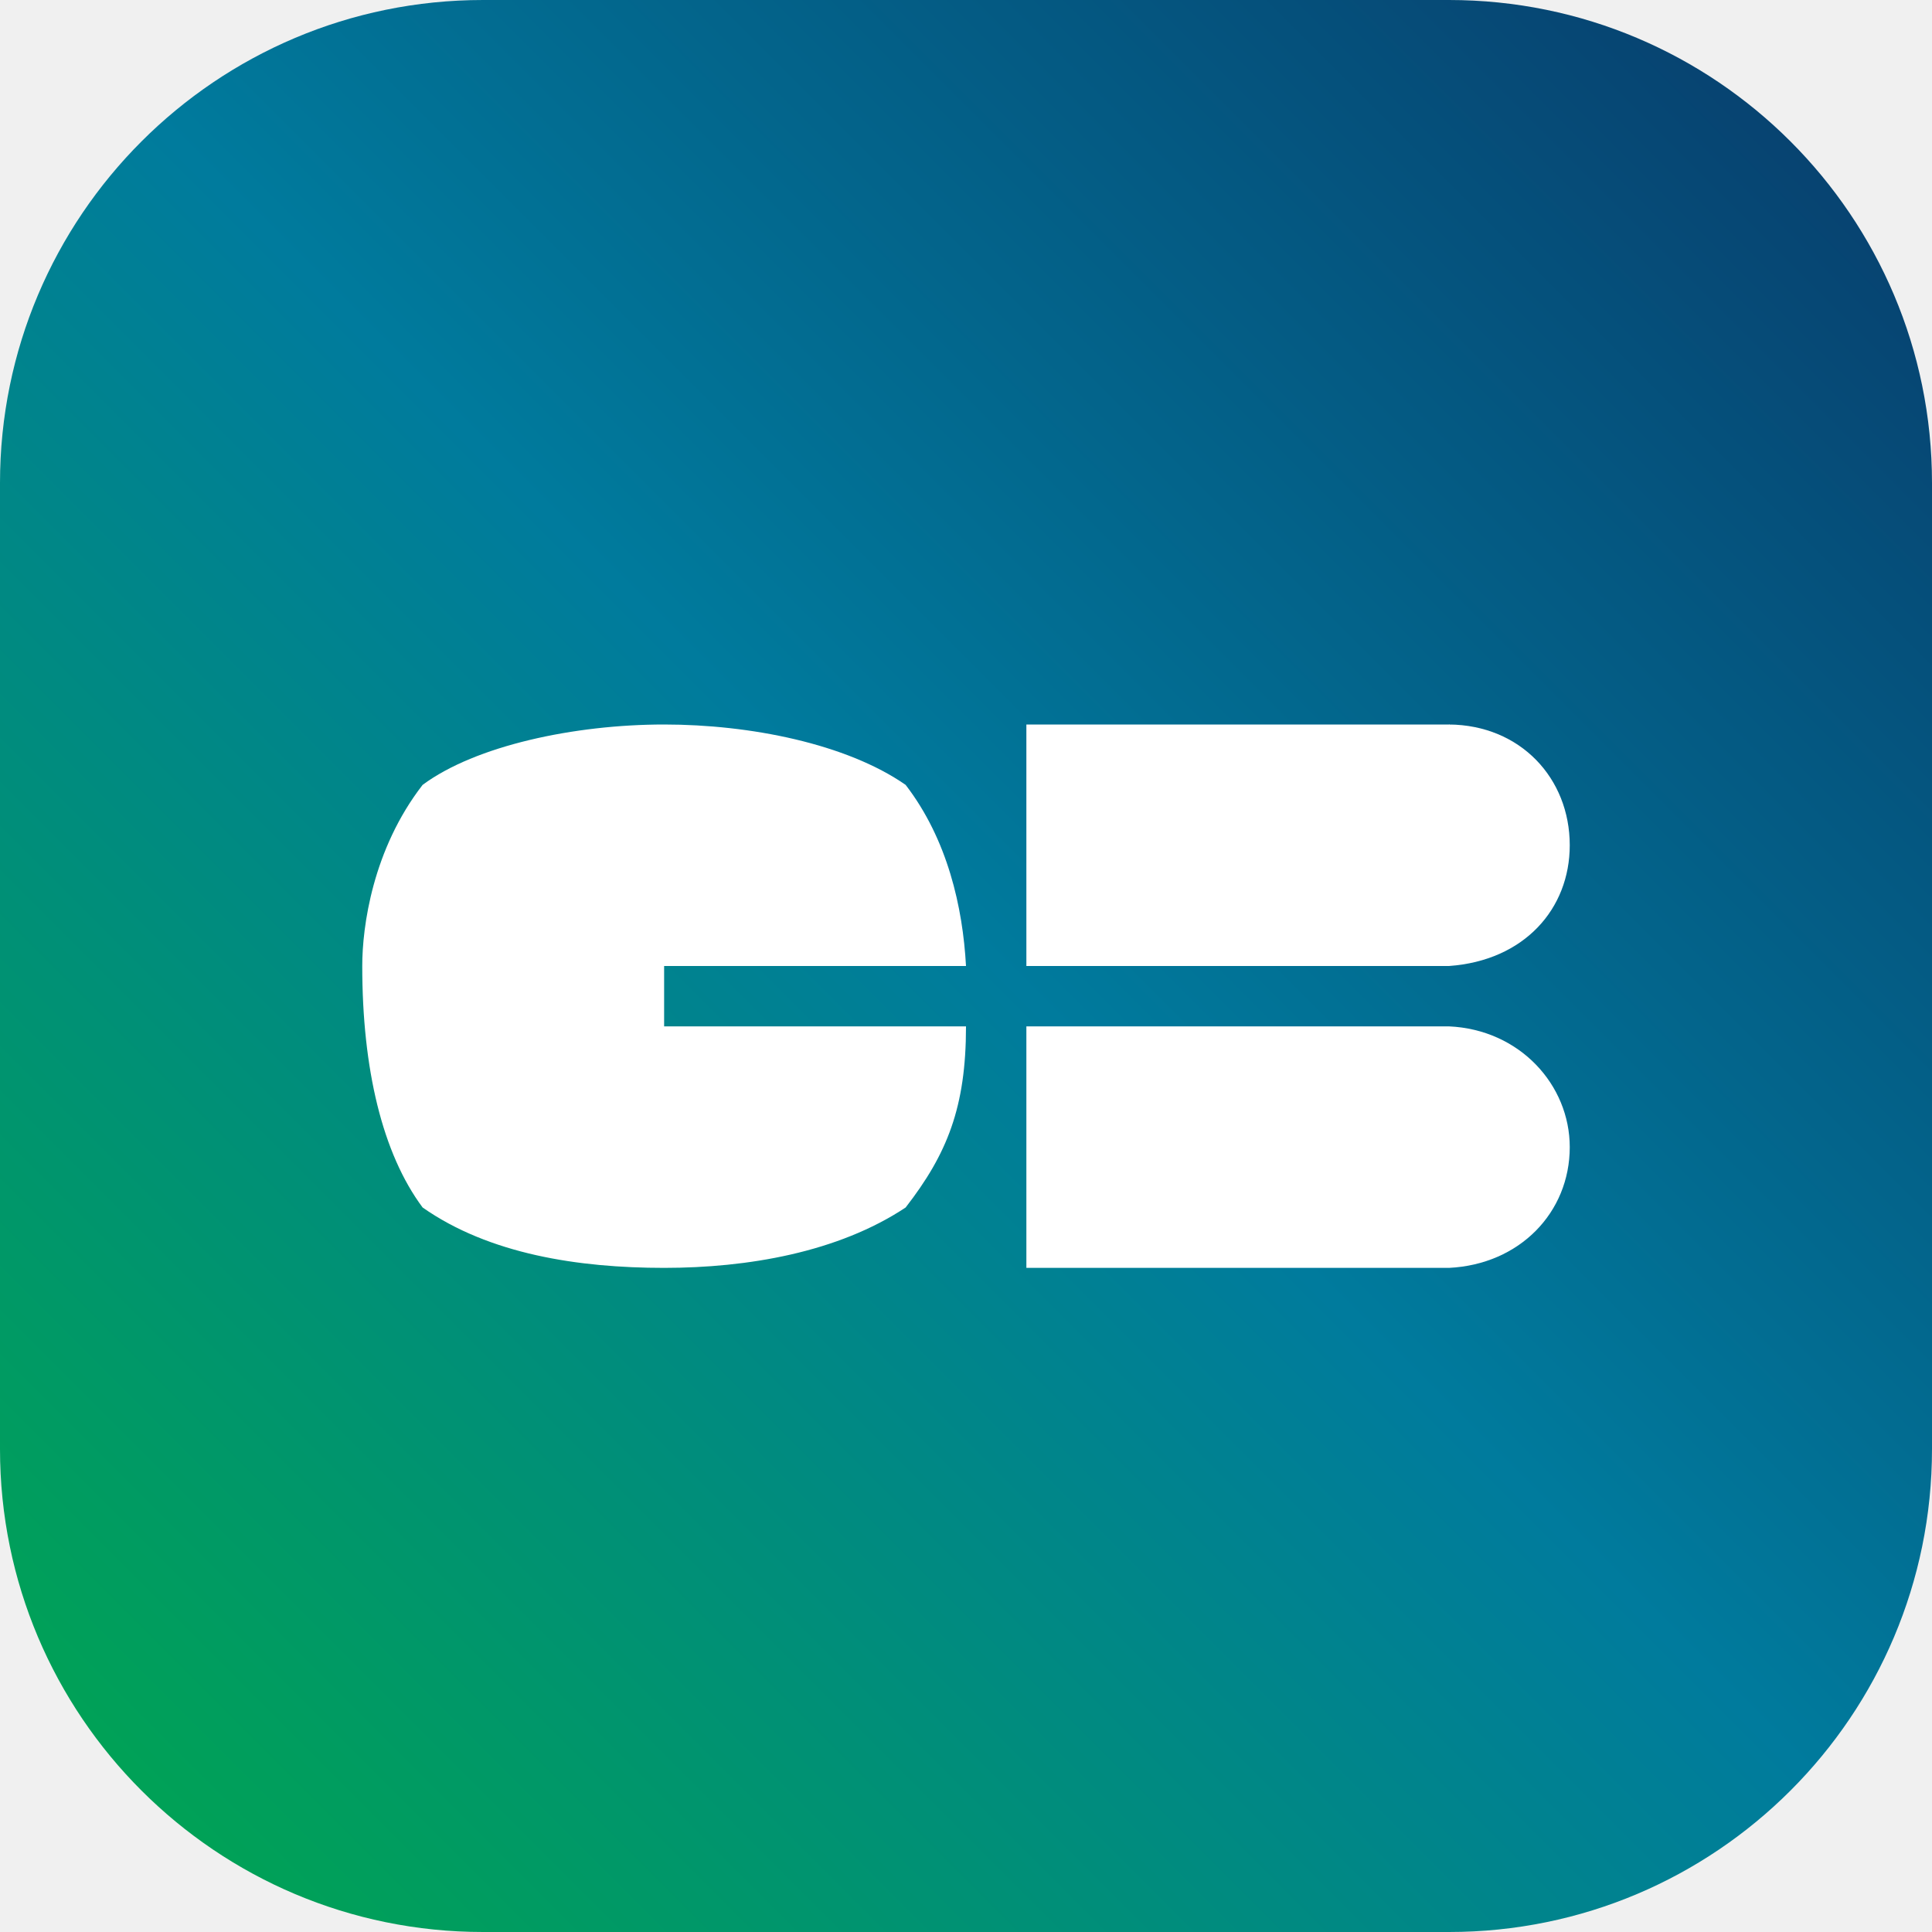
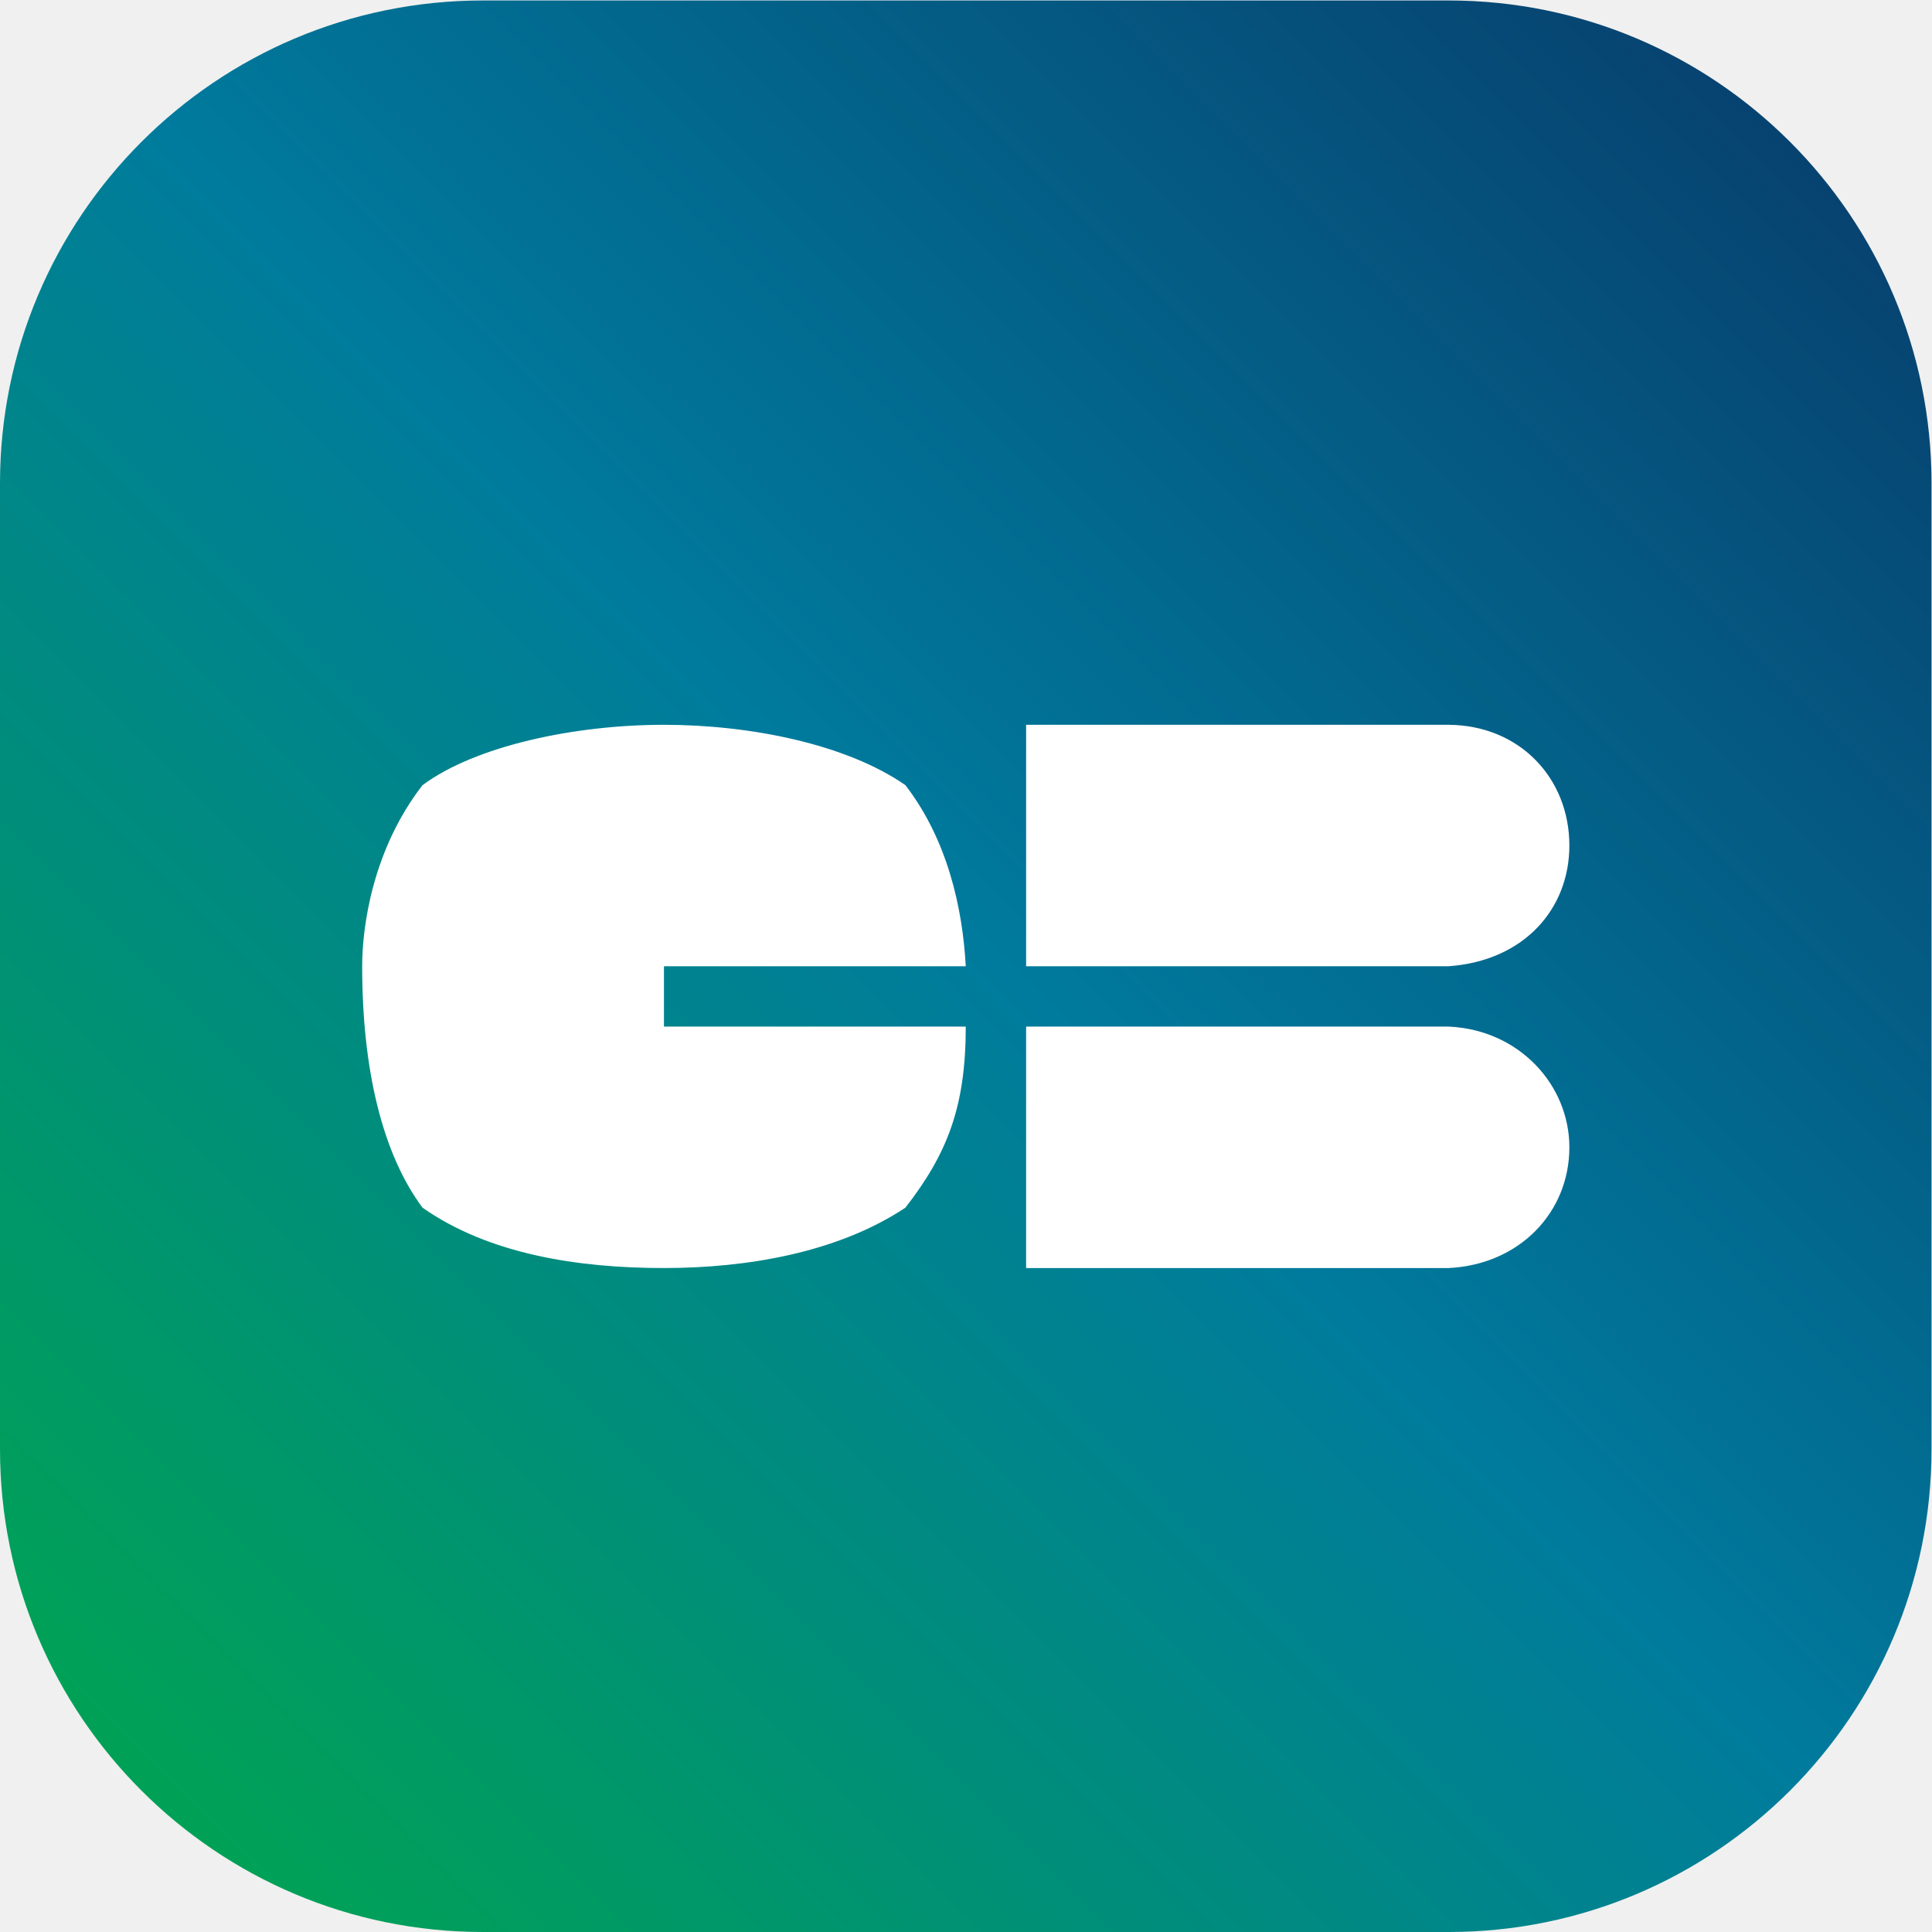
- <svg xmlns="http://www.w3.org/2000/svg" width="32px" height="32px" viewBox="0 0 32 32" version="1.1">
-   <defs>
-     <linearGradient x1="100%" y1="0%" x2="0%" y2="100%" id="linearGradient-1">
-       <stop stop-color="#083969" offset="0%" />
-       <stop stop-color="#007B9D" offset="49.17%" />
-       <stop stop-color="#00A84A" offset="100%" />
+ <svg xmlns="http://www.w3.org/2000/svg" width="24" height="24" viewBox="0 0 24 24" version="1.1" id="svg24">
+   <defs id="defs13">
+     <linearGradient x1="32" y1="0" x2="0" y2="32" id="linearGradient-1" gradientUnits="userSpaceOnUse">
+       <stop stop-color="#083969" offset="0%" id="stop6" />
+       <stop stop-color="#007B9D" offset="49.17%" id="stop8" />
+       <stop stop-color="#00A84A" offset="100%" id="stop10" />
    </linearGradient>
  </defs>
-   <g id="ALL" stroke="none" stroke-width="1" fill="none" fill-rule="evenodd">
-     <g id="Payment-Method-icons" transform="translate(-632, -758)">
-       <g id="Group-2" transform="translate(416, 758)">
-         <g id="icon-32x32-cartebancare" transform="translate(216, 0)">
-           <rect id="Mask" fill="url(#linearGradient-1)" x="0" y="0" width="32" height="32" rx="8" />
-           <g id="Page-1" transform="translate(6, 12)" fill="#FFFFFF">
-             <path d="M5,4 L10,4 C9.947,3.028 9.695,1.903 9,1 C8.02,0.319 6.425,0 5,0 C3.516,0 1.876,0.35 1,1 C0.171,2.069 0,3.35 0,4 C0,5.705 0.334,7.106 1,8 C2.101,8.772 3.577,9 5,9 C6.382,9 7.88,8.743 9,8 C9.688,7.113 10,6.34 10,5 L5,5 L5,4 Z" id="Fill-1" />
-             <path d="M11,5 L11,9 L18,9 L18,9 C19.17,8.943 20,8.082 20,7 C20,5.968 19.17,5.052 18,5 L18,5 L11,5 Z" id="Fill-4" />
-             <path d="M20,2 C20,0.889 19.181,0.009 18,2.22044605e-16 C18.079,0.009 17.991,-0.006 18,2.22044605e-16 L11,2.22044605e-16 L11,4 L18,4 C19.248,3.911 20,3.052 20,2" id="Fill-7" />
+   <g id="ALL" style="fill:none;fill-rule:evenodd;stroke:none;stroke-width:1" transform="matrix(0.749816,0,0,0.749816,0,0.00588696)">
+     <g id="Payment-Method-icons" transform="translate(-632,-758)">
+       <g id="Group-2" transform="translate(416,758)">
+         <g id="icon-32x32-cartebancare" transform="translate(216)">
+           <rect id="Mask" x="0" y="0" width="32" height="32" rx="8" style="fill:url(#linearGradient-1)" />
+           <g id="Page-1" transform="translate(6,12)" style="fill:#ffffff">
+             <path d="m 5,4 h 5 C 9.947,3.028 9.695,1.903 9,1 8.02,0.319 6.425,0 5,0 3.516,0 1.876,0.35 1,1 0.171,2.069 0,3.35 0,4 0,5.705 0.334,7.106 1,8 2.101,8.772 3.577,9 5,9 6.382,9 7.88,8.743 9,8 9.688,7.113 10,6.34 10,5 H 5 Z" id="Fill-1" />
+             <path d="m 11,5 v 4 h 7 V 9 C 19.17,8.943 20,8.082 20,7 20,5.968 19.17,5.052 18,5 v 0 z" id="Fill-4" />
+             <path d="m 20,2 c 0,-1.111 -0.819,-1.991 -2,-2 0.079,0.009 -0.009,-0.006 0,0 h -7 v 4 h 7 c 1.248,-0.089 2,-0.948 2,-2" id="Fill-7" />
          </g>
        </g>
      </g>
    </g>
  </g>
</svg>
